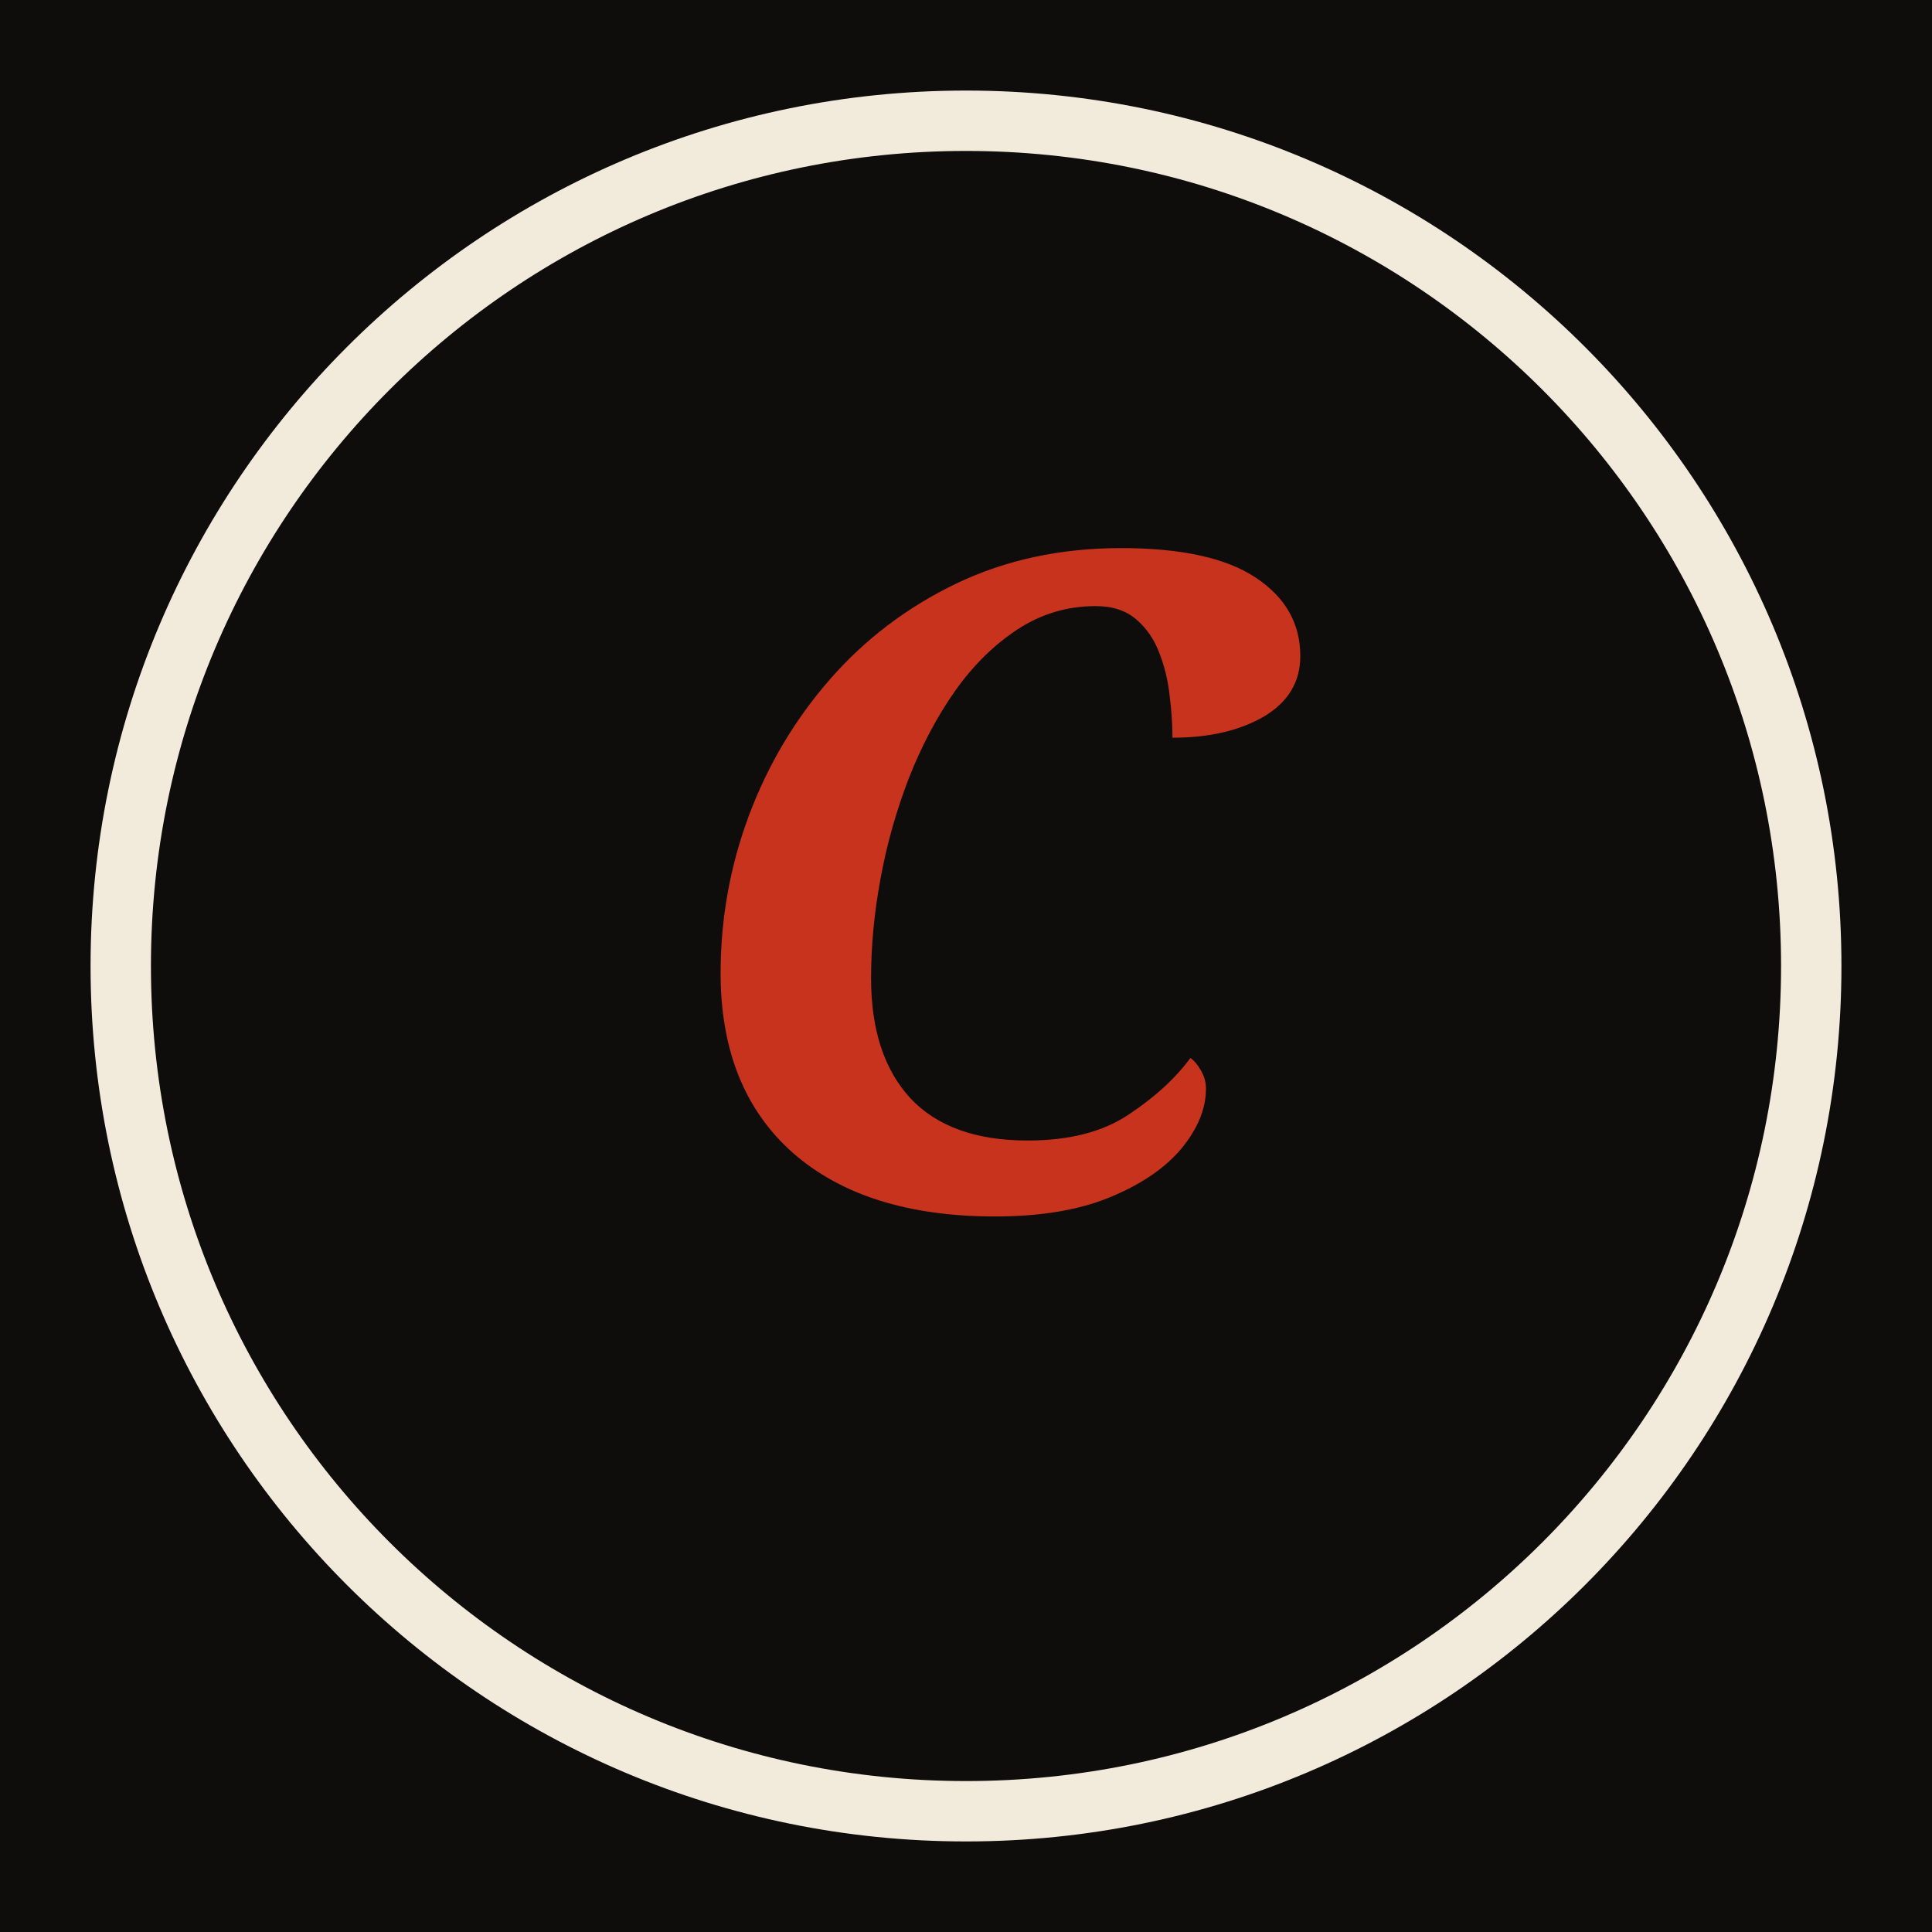
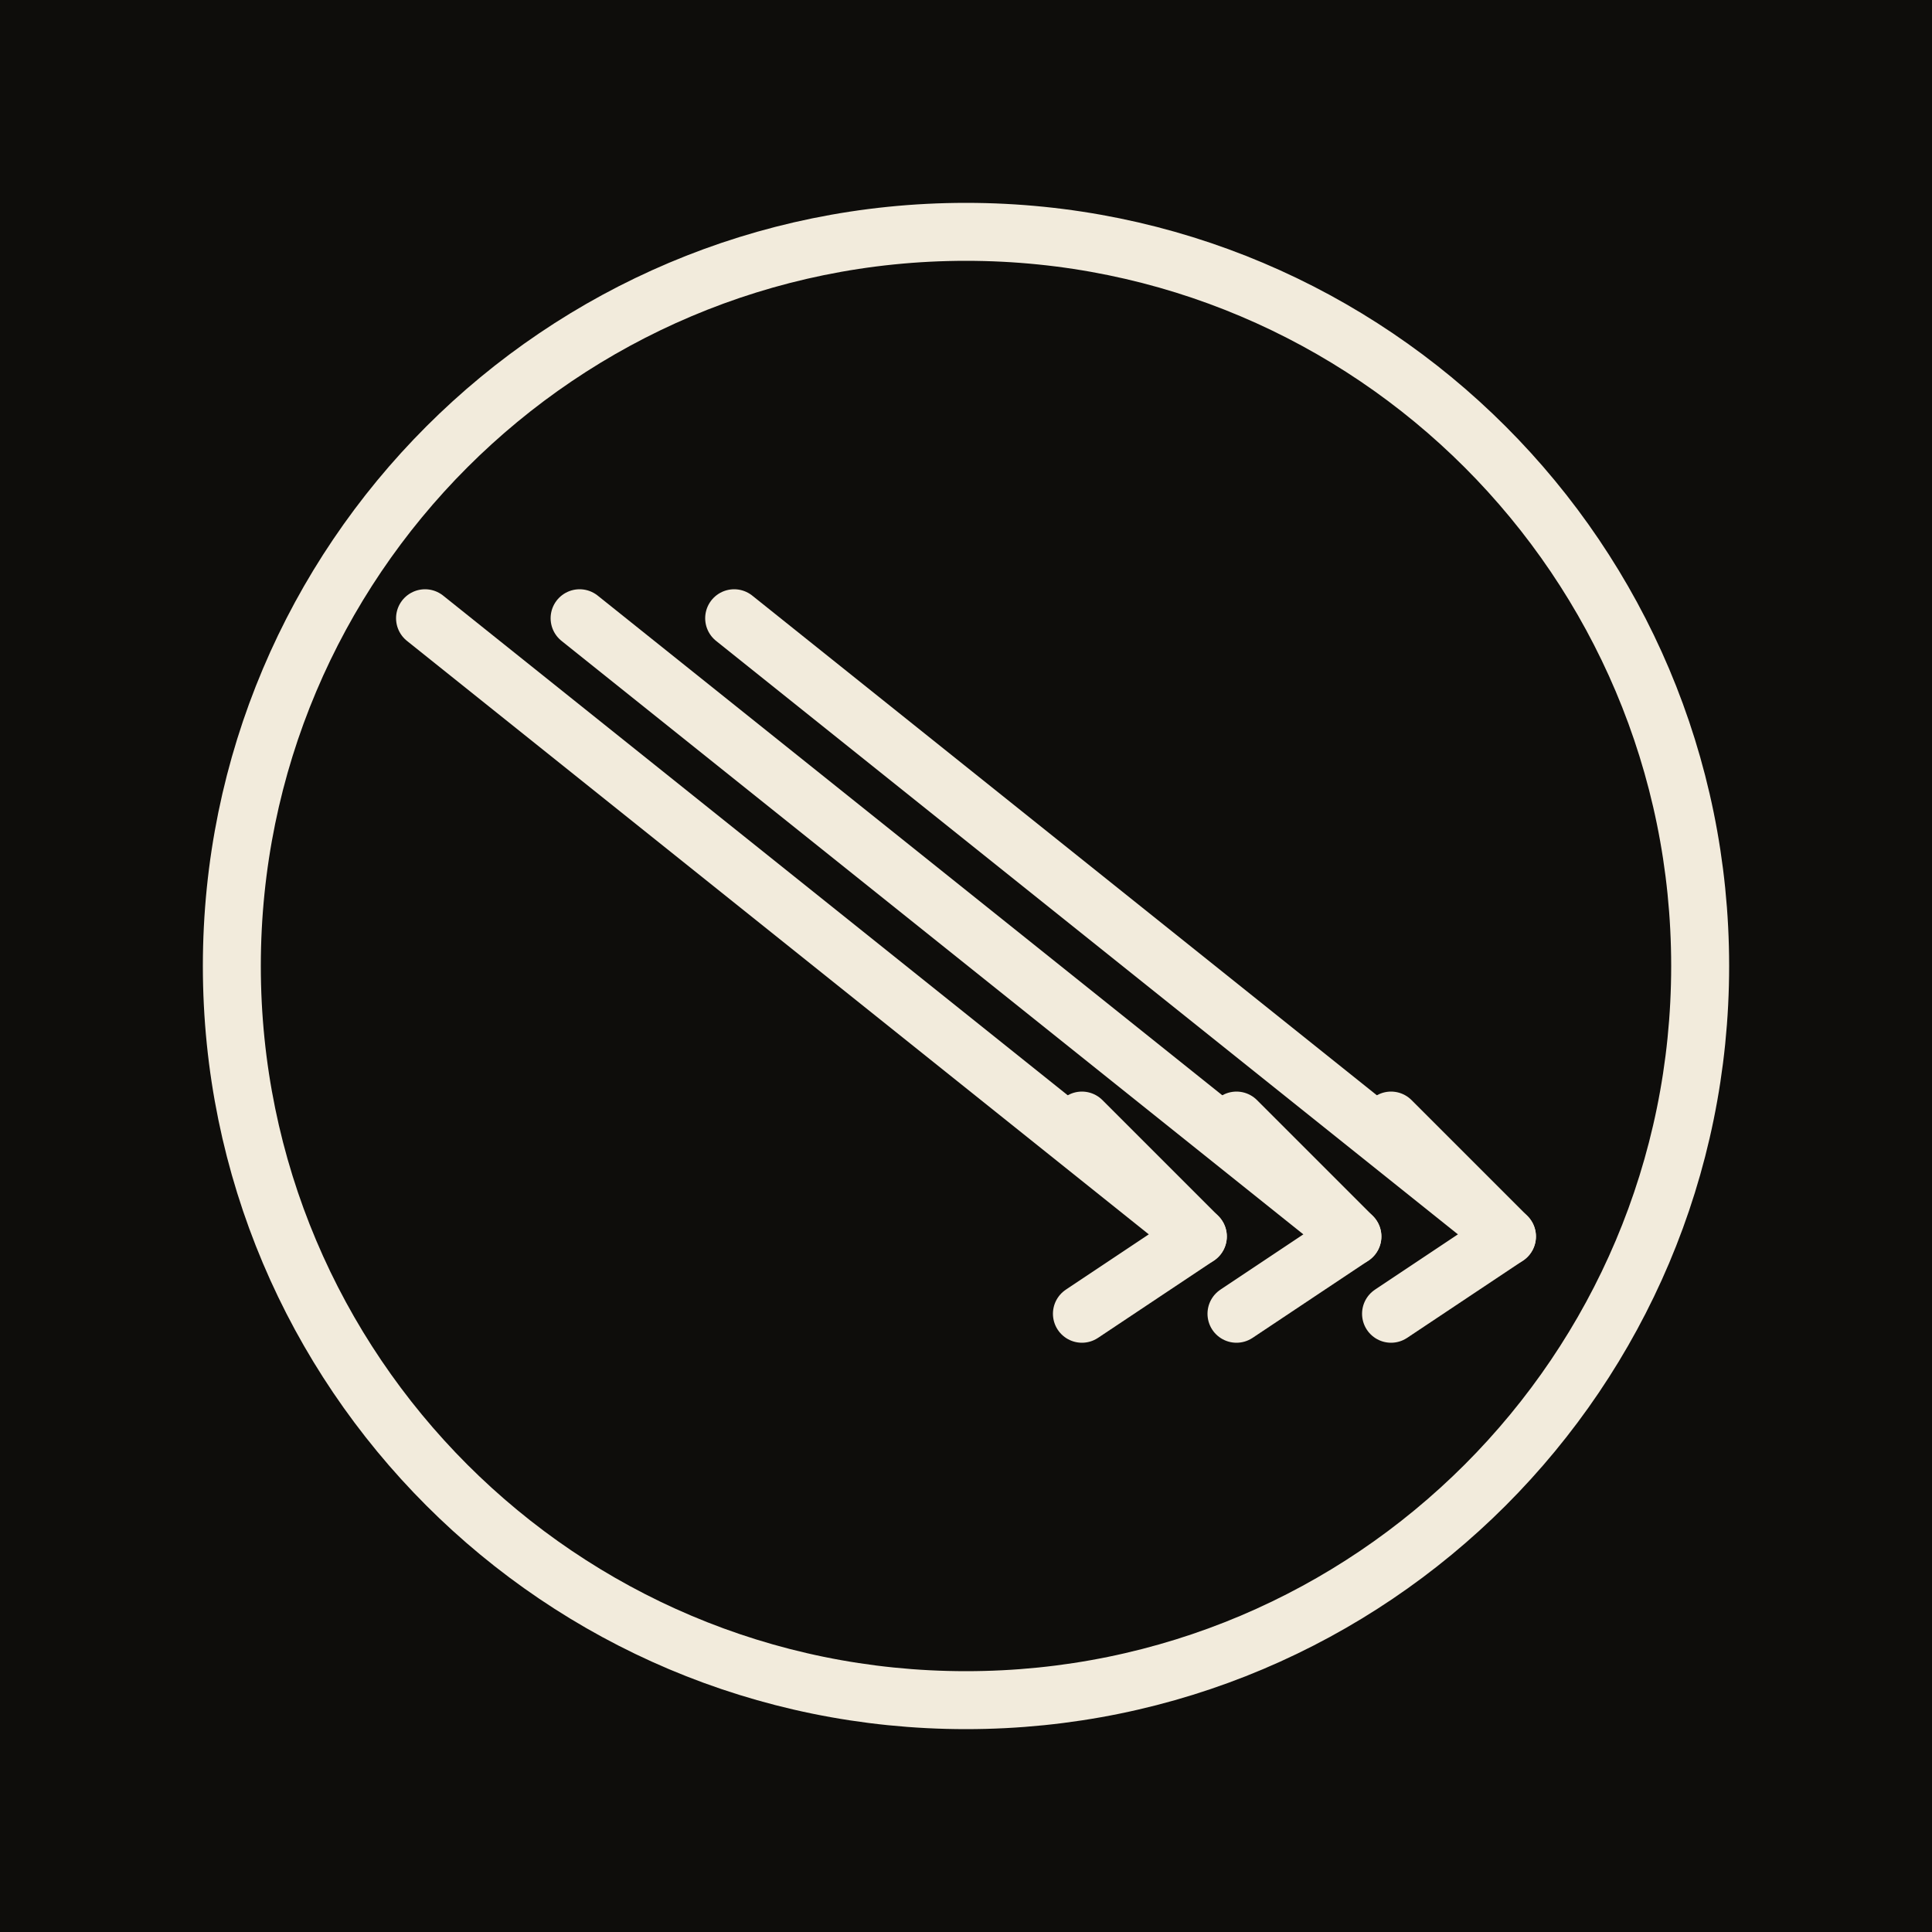
- <svg xmlns="http://www.w3.org/2000/svg" viewBox="0 0 64 64">
-   <rect width="64" height="64" fill="#0e0d0b" />
-   <circle cx="32" cy="32" r="28" fill="none" stroke="#f2ebdc" stroke-width="2" />
-   <text x="32" y="40" text-anchor="middle" font-family="Georgia, serif" font-style="italic" font-weight="900" font-size="30" fill="#c8331e">C</text>
+ <svg xmlns="http://www.w3.org/2000/svg" viewBox="0 0 100 100">
+   <rect width="100" height="100" fill="#0e0d0b" />
+   <circle cx="50" cy="50" r="38" fill="none" stroke="#f2ebdc" stroke-width="3" />
+   <g stroke="#f2ebdc" stroke-width="3" stroke-linecap="round" stroke-linejoin="round" fill="none">
+     <line x1="22" y1="32" x2="62" y2="64" />
+     <polyline points="56,58 62,64 56,68" />
+     <line x1="30" y1="32" x2="70" y2="64" />
+     <polyline points="64,58 70,64 64,68" />
+     <line x1="38" y1="32" x2="78" y2="64" />
+     <polyline points="72,58 78,64 72,68" />
+   </g>
</svg>
